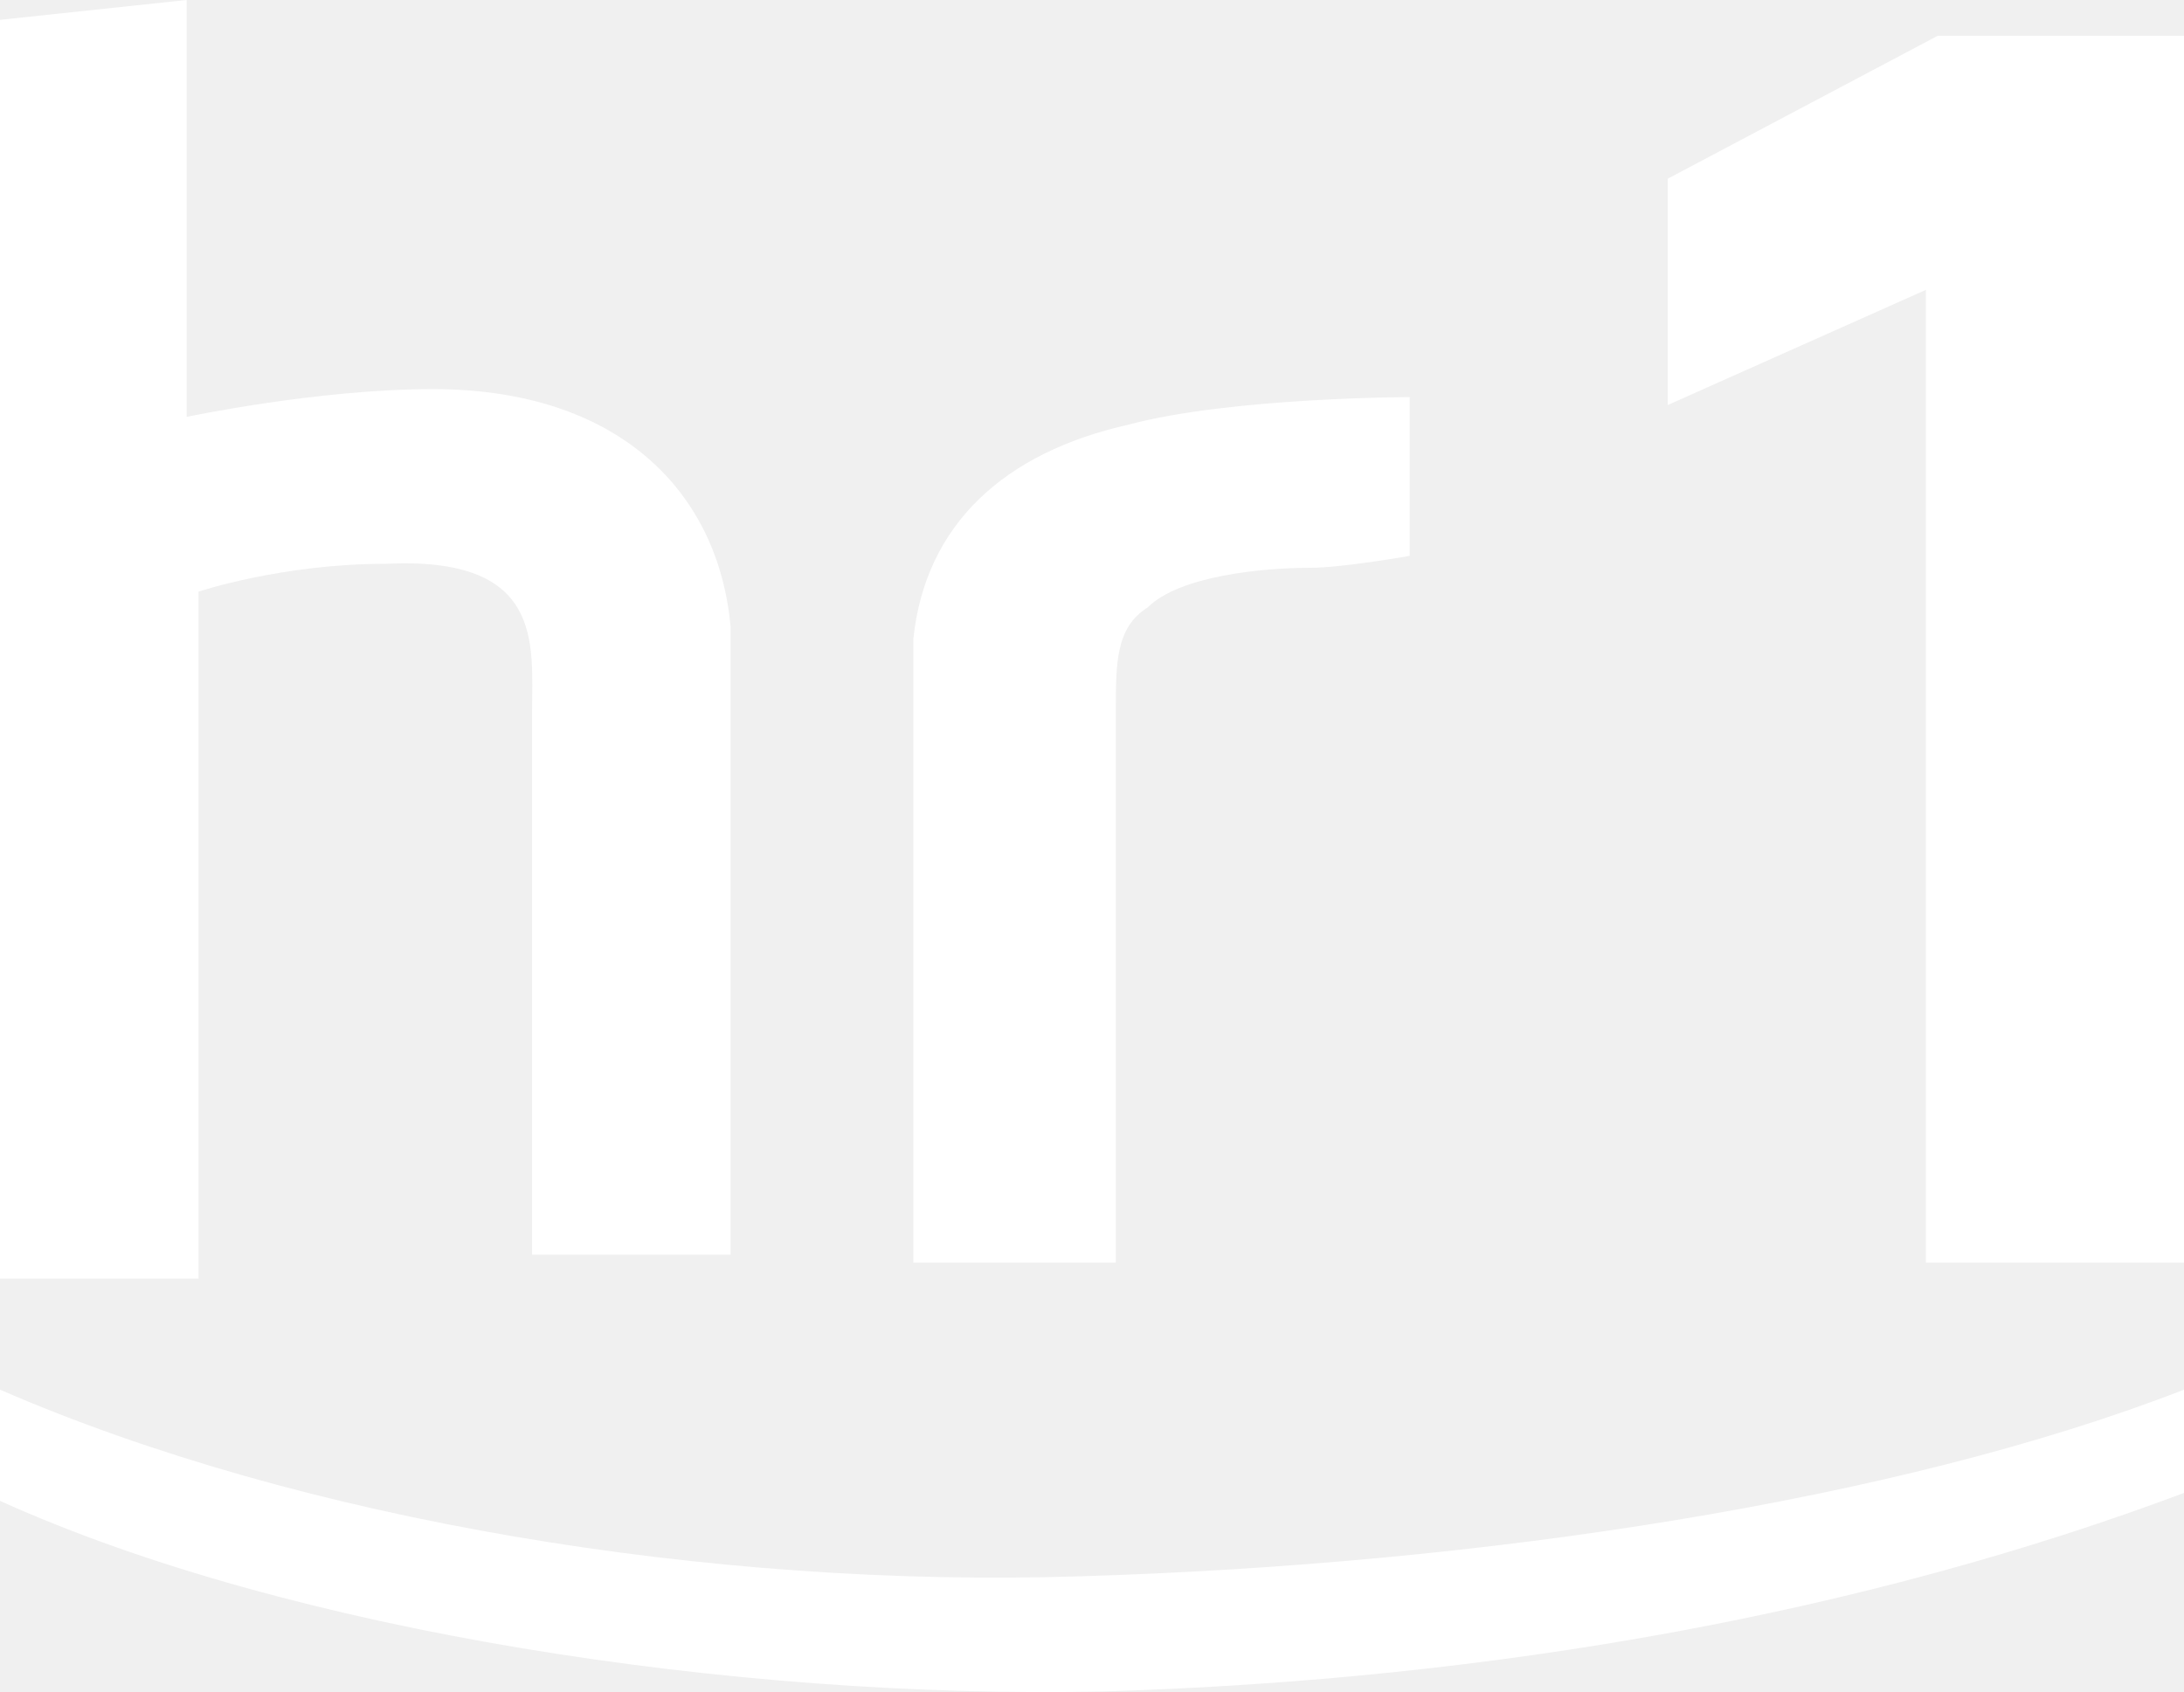
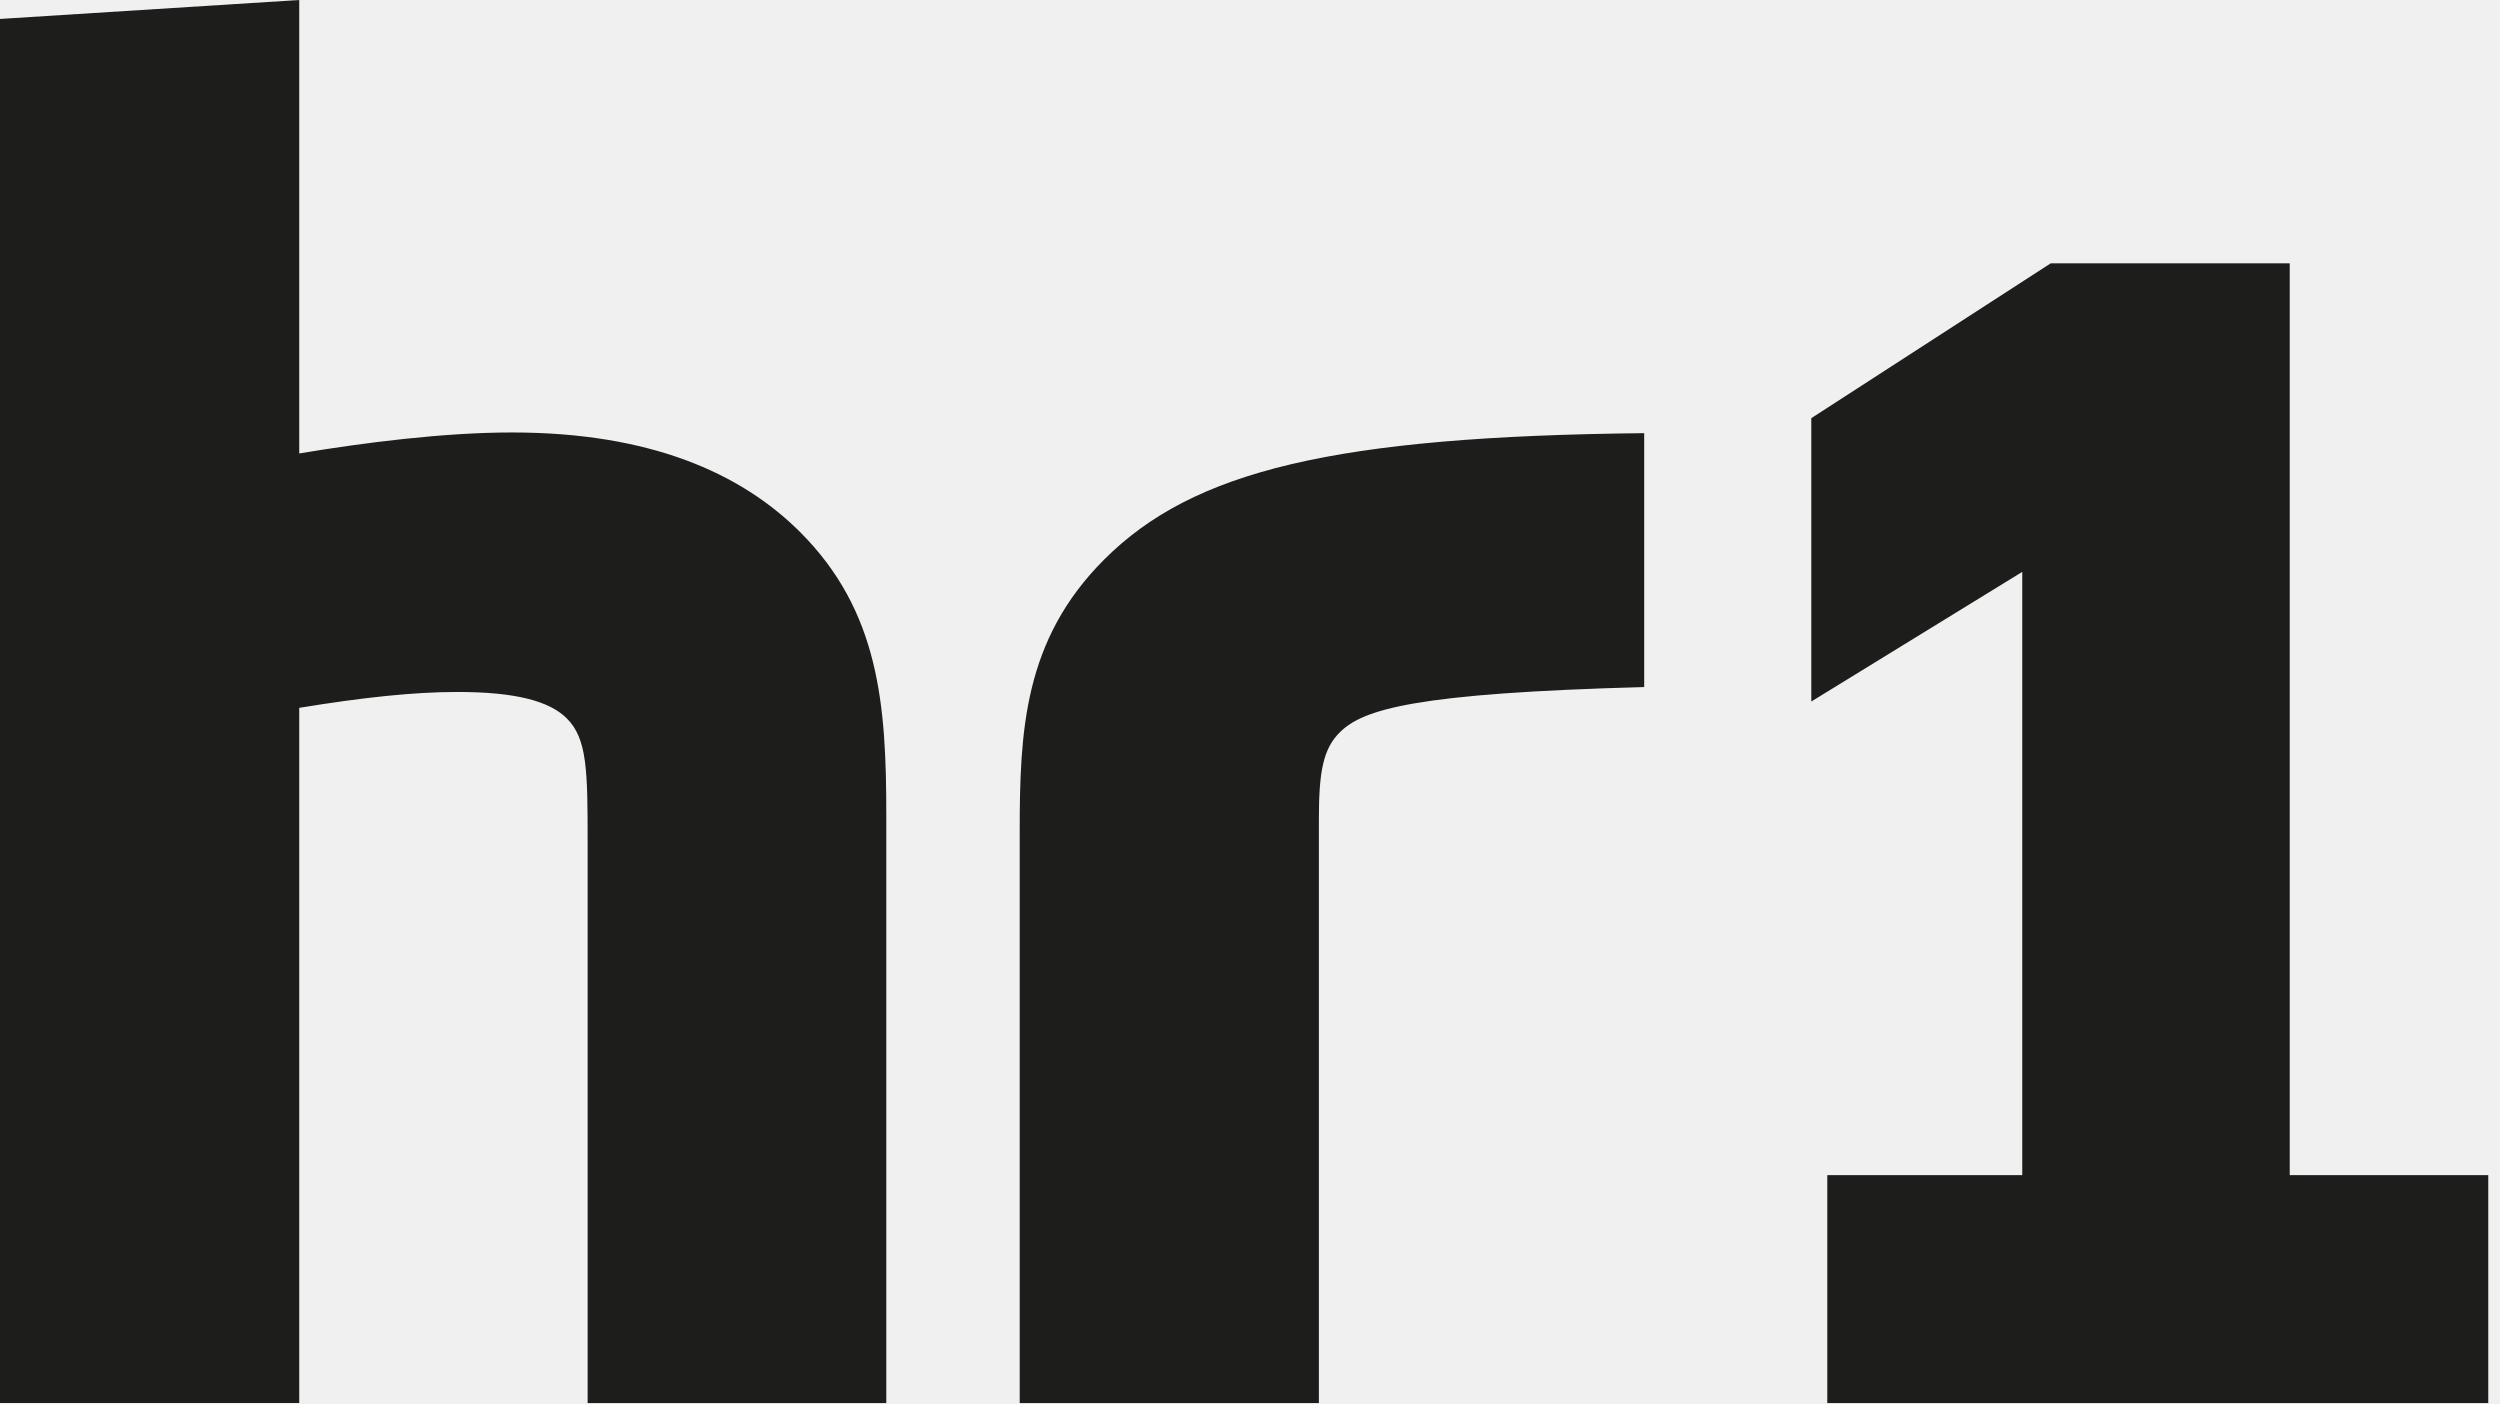
- <svg xmlns="http://www.w3.org/2000/svg" version="1.1" id="Ebene_2_00000062900720375859726770000014568098171292012449_" x="0px" y="0px" preserveAspectRatio="xMinYMin meet" viewBox="0 0 55 42.6" style="enable-background:new 0 0 55 42.6;" xml:space="preserve">
-   <style type="text/css">
- 	.st0{fill:#FFFFFF;}
- </style>
-   <g id="hr1">
-     <g>
-       <polygon class="st0" points="48.5,31.8 48.5,7.3 42,10.2 42,4.5 48.8,0.9 55,0.9 55,31.8   " />
-       <path class="st0" d="M4.7,0v10.5c0,0,3.3-0.7,6.2-0.7c4.7,0,7.2,2.6,7.5,6v15.8h-5V17.9c0-1.7,0.3-3.9-3.7-3.7    c-2.6,0-4.7,0.7-4.7,0.7v17.3H0V0.5L4.7,0z" />
-       <path class="st0" d="M35.6,10c0,0-4.6,0-7.2,0.7c-3.1,0.7-5.1,2.5-5.4,5.4v15.7h5.1V17.9c0-1.2,0-2.1,0.8-2.6c0.8-0.8,2.9-1,4.1-1    c0.8,0,2.5-0.3,2.5-0.3V10H35.6z" />
-       <path class="st0" d="M27.8,42.6C18.5,42.8,7.3,41.1,0,37.8V35c7.6,3.3,17.9,5,27.2,4.7C37.3,39.4,47.8,37.8,55,35v2.6    C47,40.6,37.7,42.3,27.8,42.6" />
-     </g>
-   </g>
+ <svg xmlns="http://www.w3.org/2000/svg" id="hr1" viewBox="0 0 392 220">
+   <defs>
+     <style>
+       .cls-1 {
+         fill: #1d1d1b;
+         stroke-width: 0px;
+       }
+     </style>
+   </defs>
+   <path class="cls-1" d="m206.81,220h-46.92v-89.48c0-15.9.62-30.16,13.25-42.79,13.94-13.94,36.05-19.31,84.67-19.81v39.81c-35.89.97-44.08,3.45-47.75,7.12-2.58,2.58-3.26,6.12-3.26,13.57v91.58Zm-67.85,0h-46.82v-87.91c0-11.19-.05-16.25-3.26-19.44-2.76-2.75-8.09-4.15-17.18-4.15-6.84,0-14.83.86-24.78,2.49v109H0V2.97L46.92,0v71.1c10.17-1.7,22.7-3.29,33.35-3.29,21.57,0,35.86,6.3,45.19,15.62,12.44,12.44,13.52,27.14,13.51,44.39v92.18ZM321.55,41.29l-37.54,24.28v44.43l33.08-20.33v94.59h-30.57v35.74h103.64v-35.74h-31.13V41.29h-37.48Z" />
</svg>
